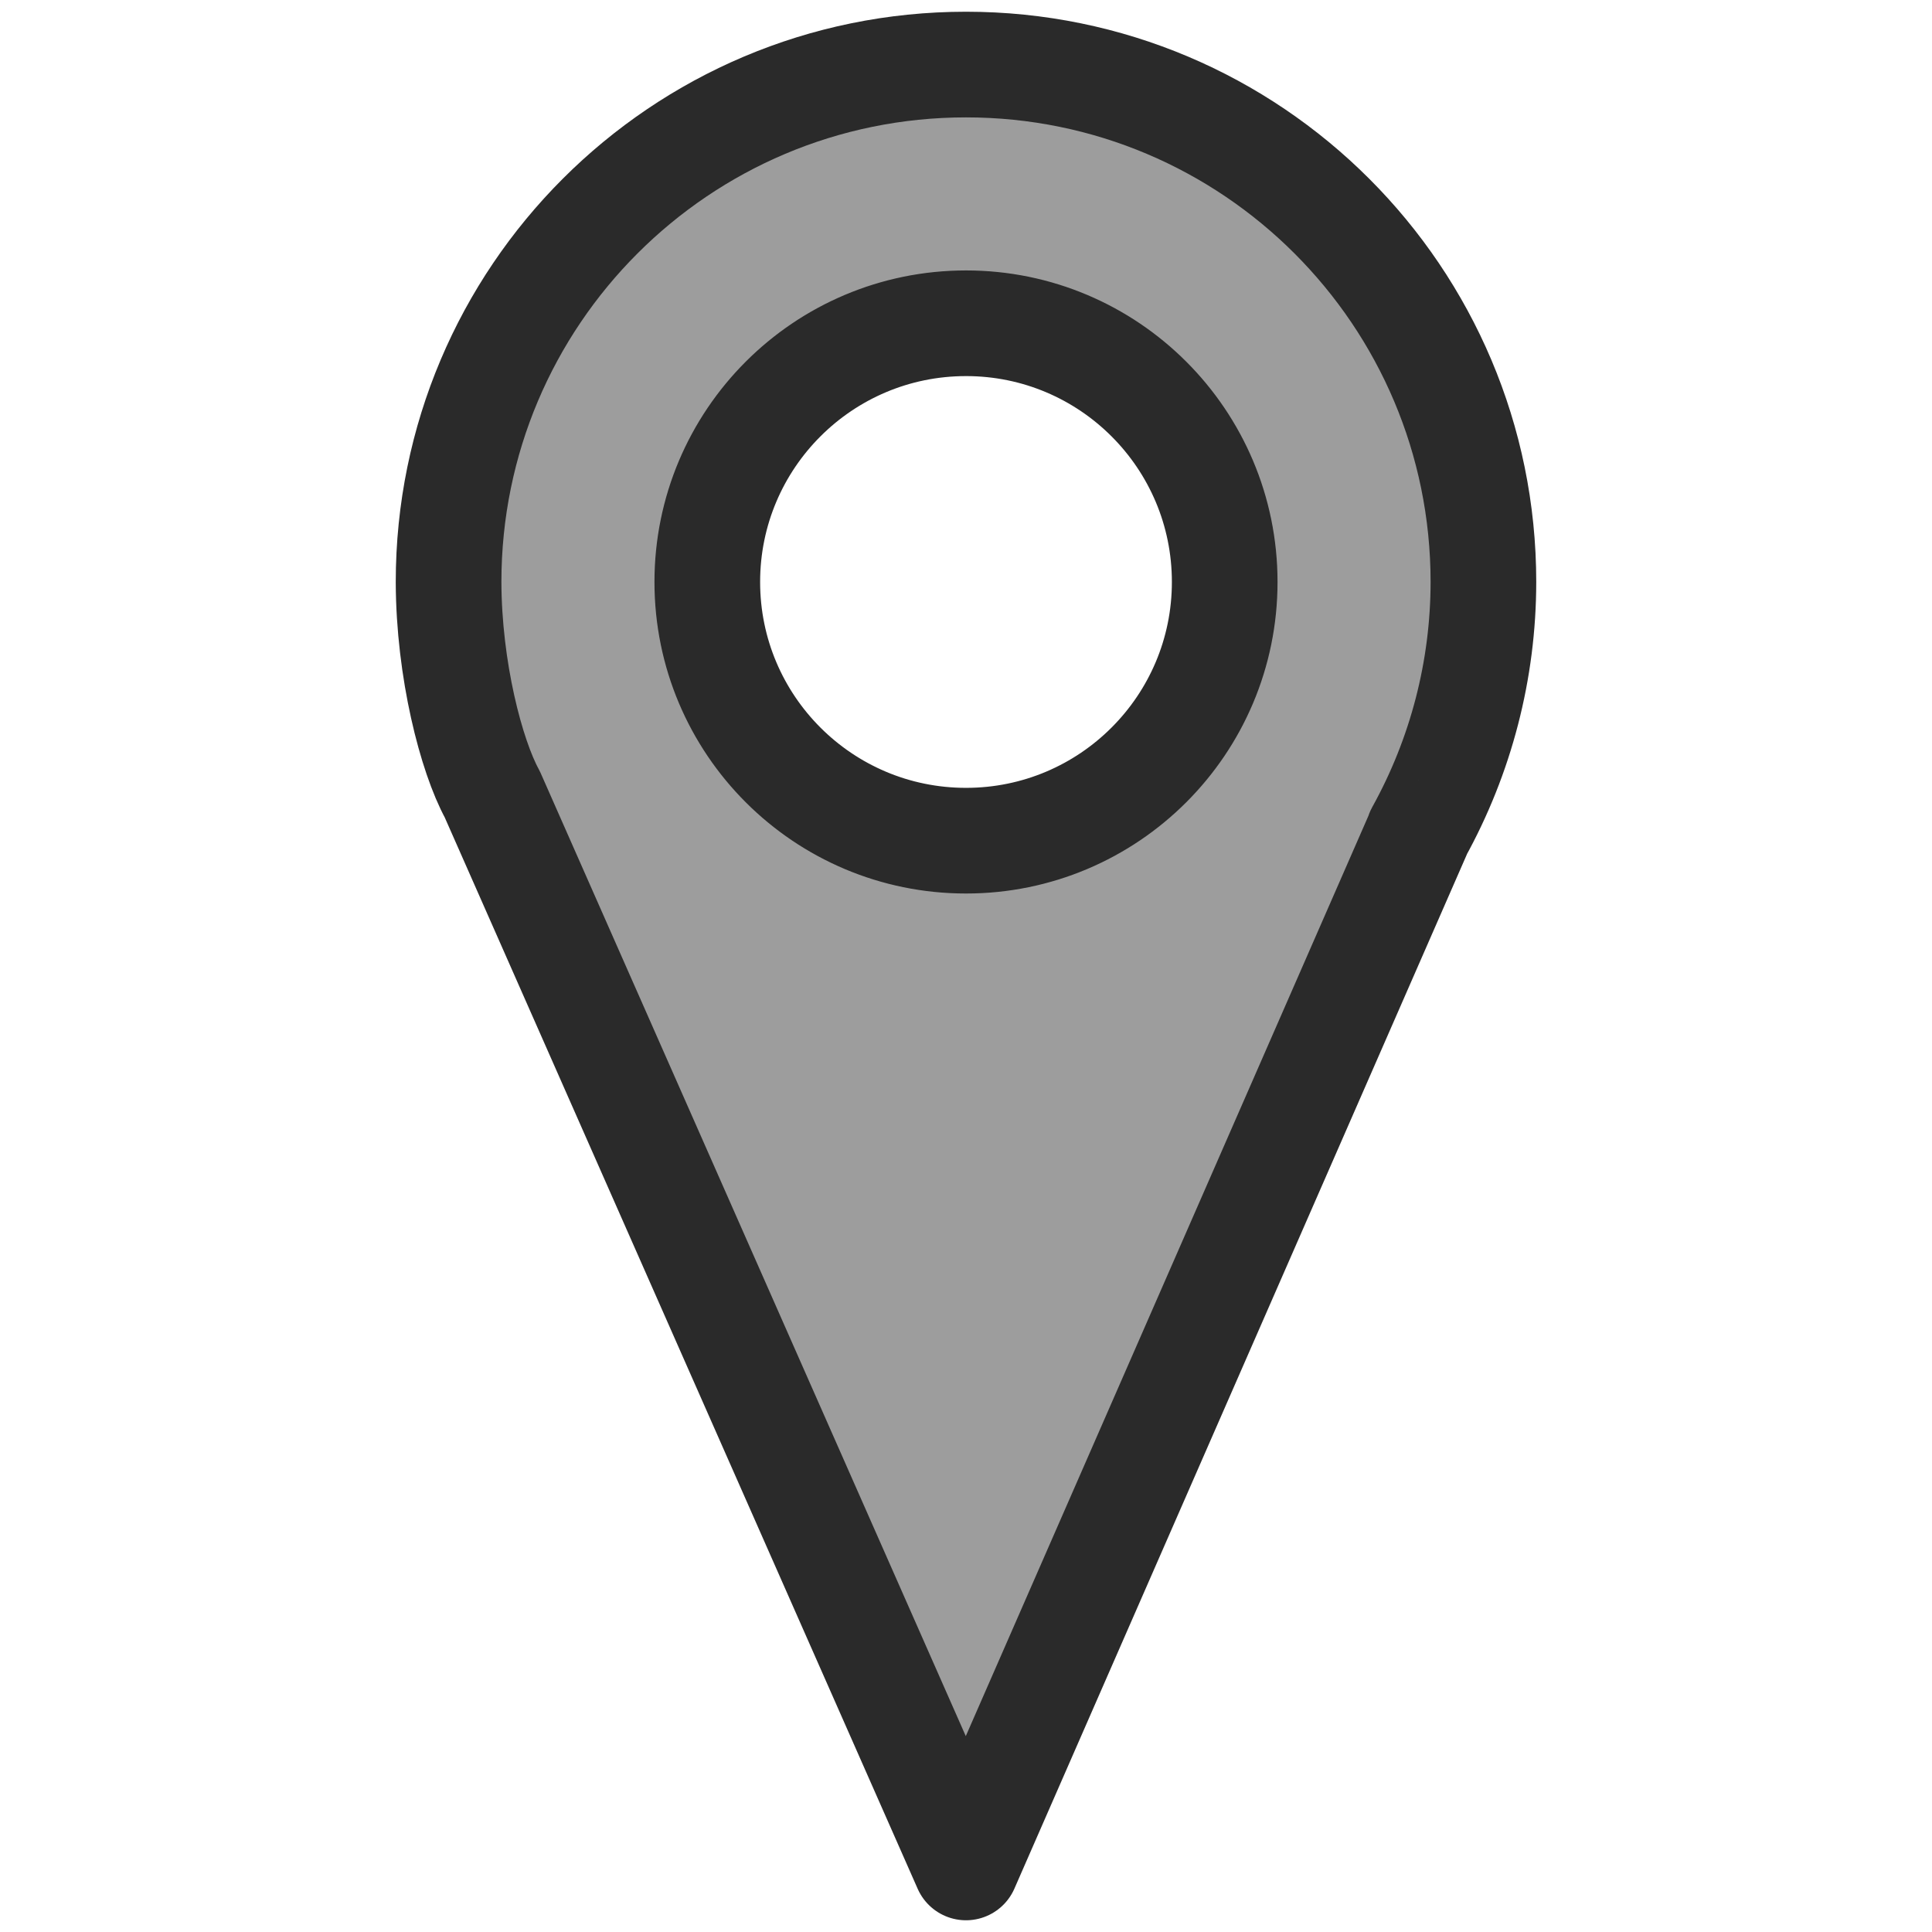
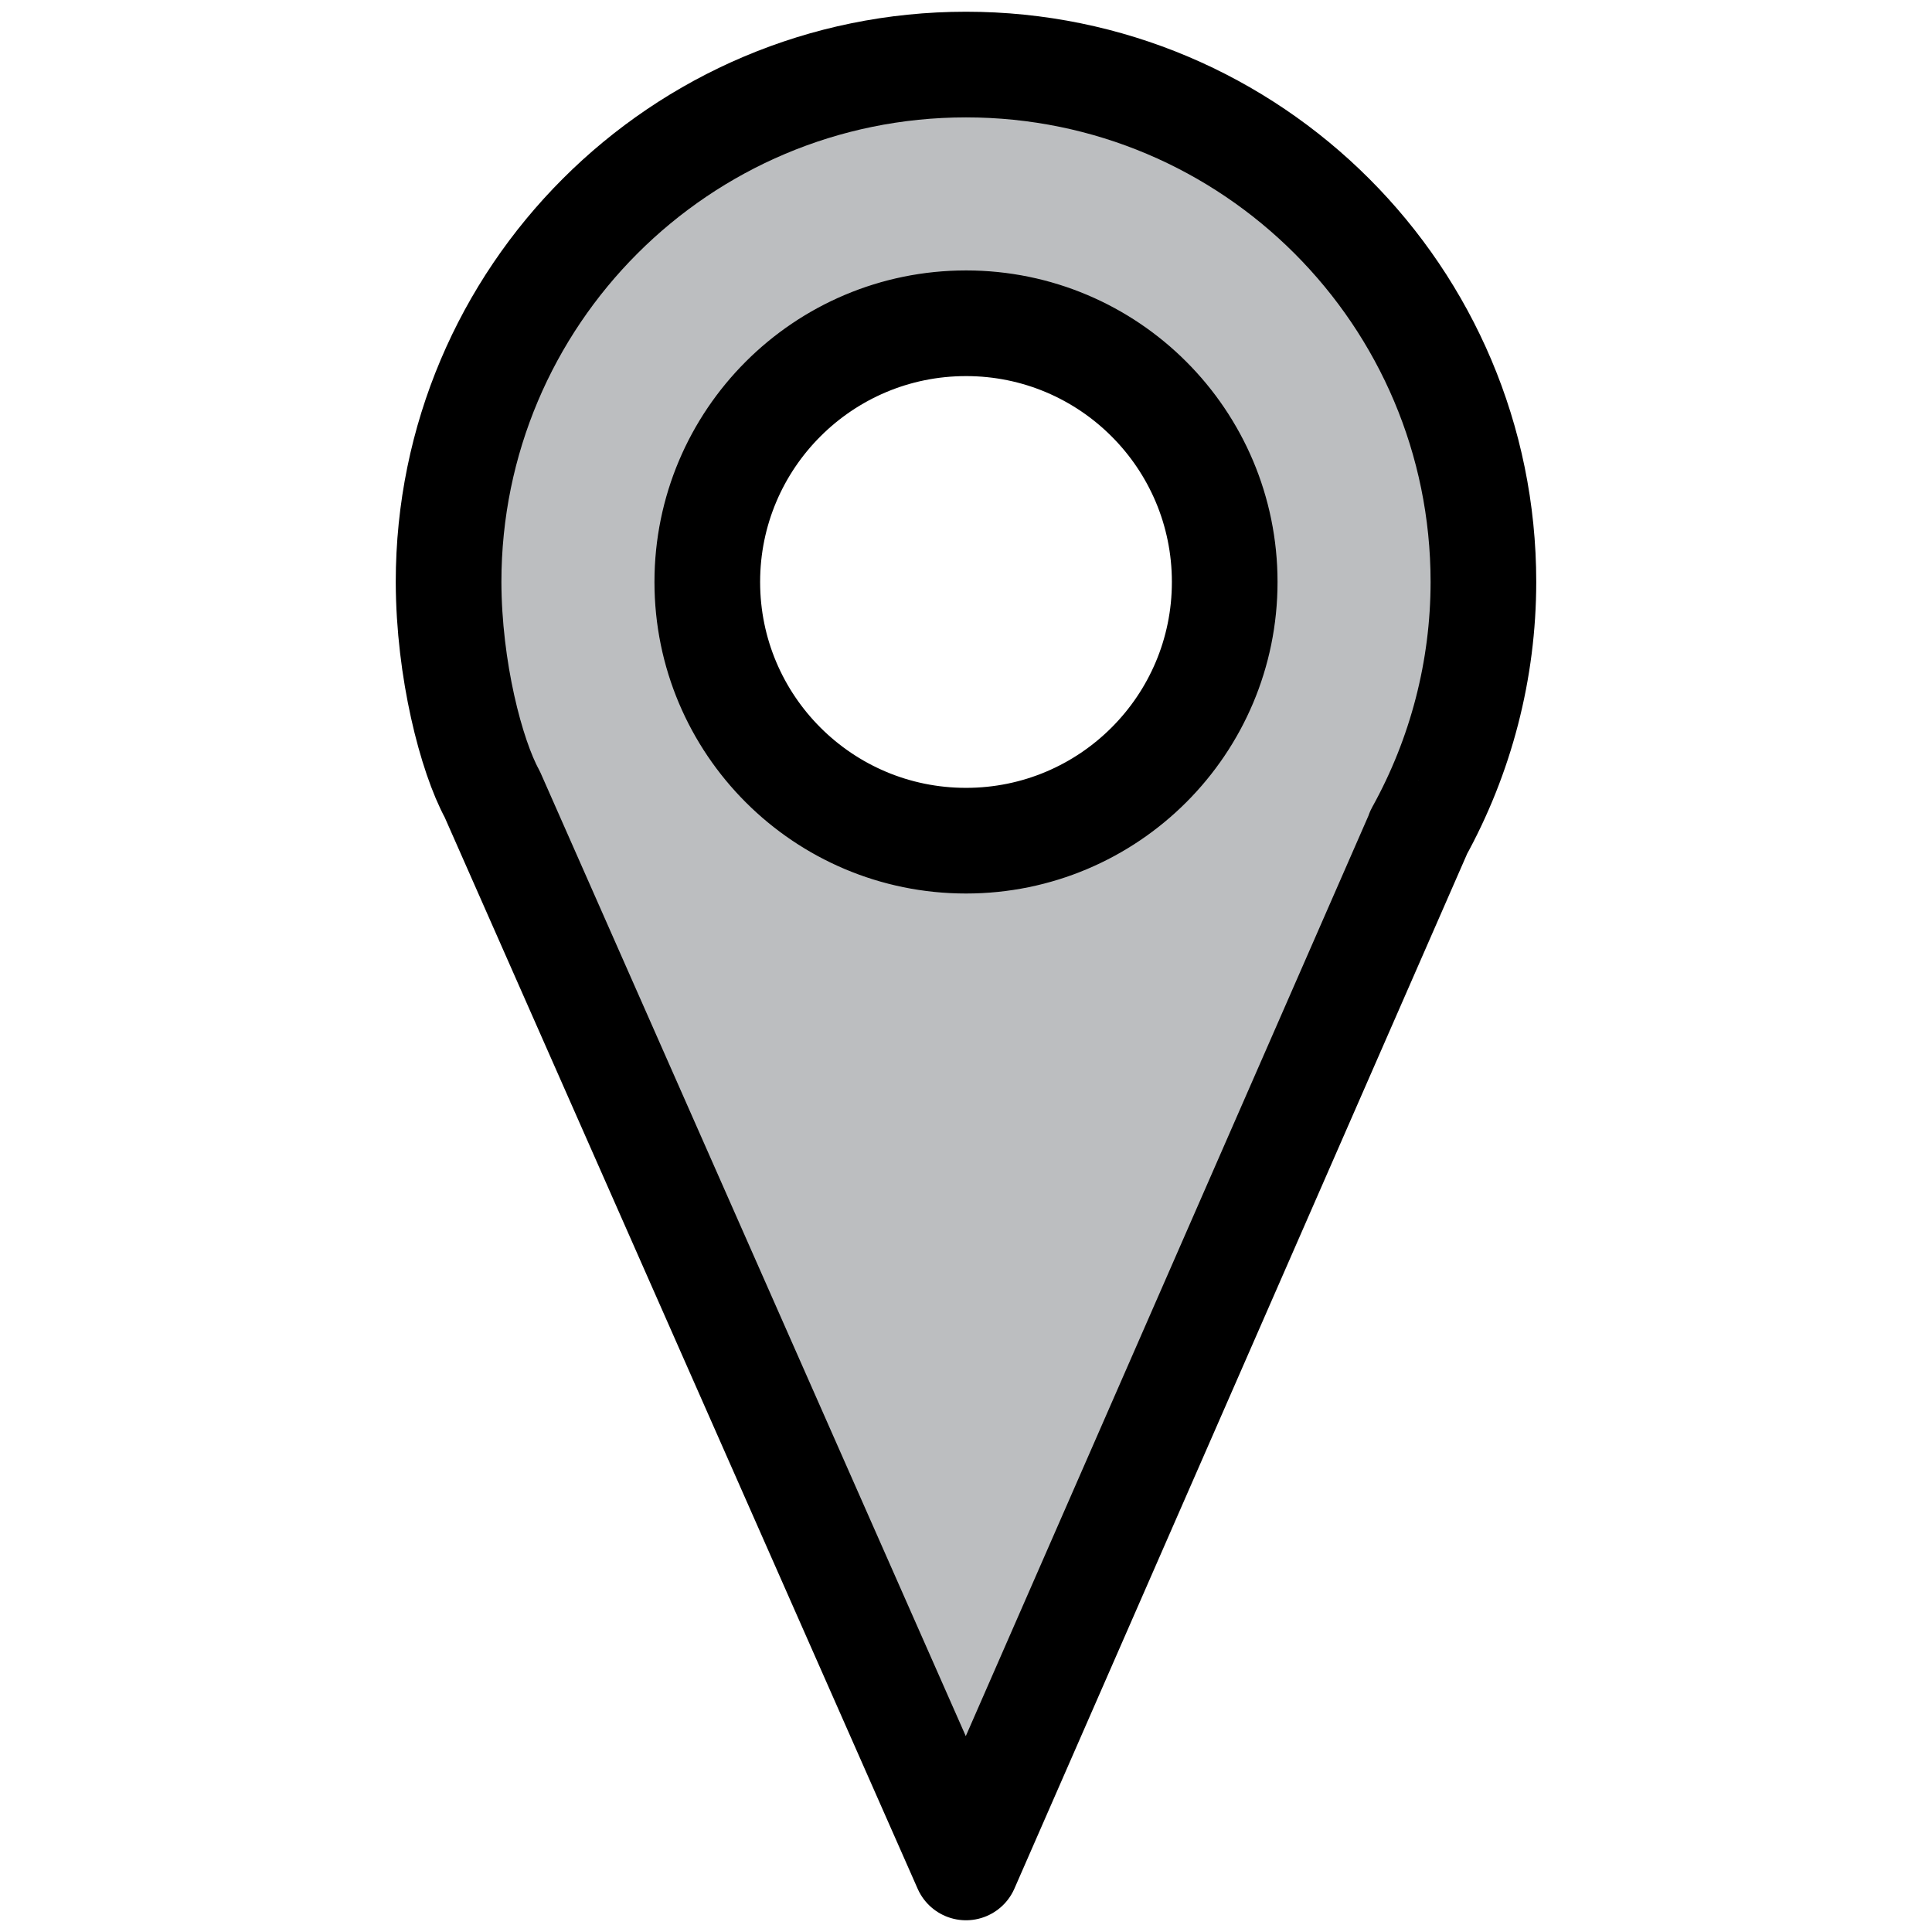
<svg xmlns="http://www.w3.org/2000/svg" viewBox="0 0 512 512">
-   <path fill="rgb(61 61 61 / 50%)" stroke="#2a2a2a" stroke-width="28" stroke-linejoin="round" d="M256 17.108c-75.73 0-137.122 61.392-137.122 137.122.055 23.25 6.022 46.107 11.58 56.262L256 494.892l119.982-274.244h-.063a137.131 137.131 0 0 0 17.202-66.418C393.122 78.5 331.73 17.108 256 17.108zm0 68.56a68.56 68.56 0 0 1 68.56 68.562A68.56 68.56 0 0 1 256 222.79a68.56 68.56 0 0 1-68.56-68.56A68.56 68.56 0 0 1 256 85.67z" />
+   <path fill="#bcbec0" stroke="#000000" stroke-width="28" stroke-linejoin="round" d="M256 17.108c-75.73 0-137.122 61.392-137.122 137.122.055 23.25 6.022 46.107 11.58 56.262L256 494.892l119.982-274.244h-.063a137.131 137.131 0 0 0 17.202-66.418C393.122 78.5 331.73 17.108 256 17.108zm0 68.56a68.56 68.56 0 0 1 68.56 68.562A68.56 68.56 0 0 1 256 222.79a68.56 68.56 0 0 1-68.56-68.56A68.56 68.56 0 0 1 256 85.67z" />
</svg>
